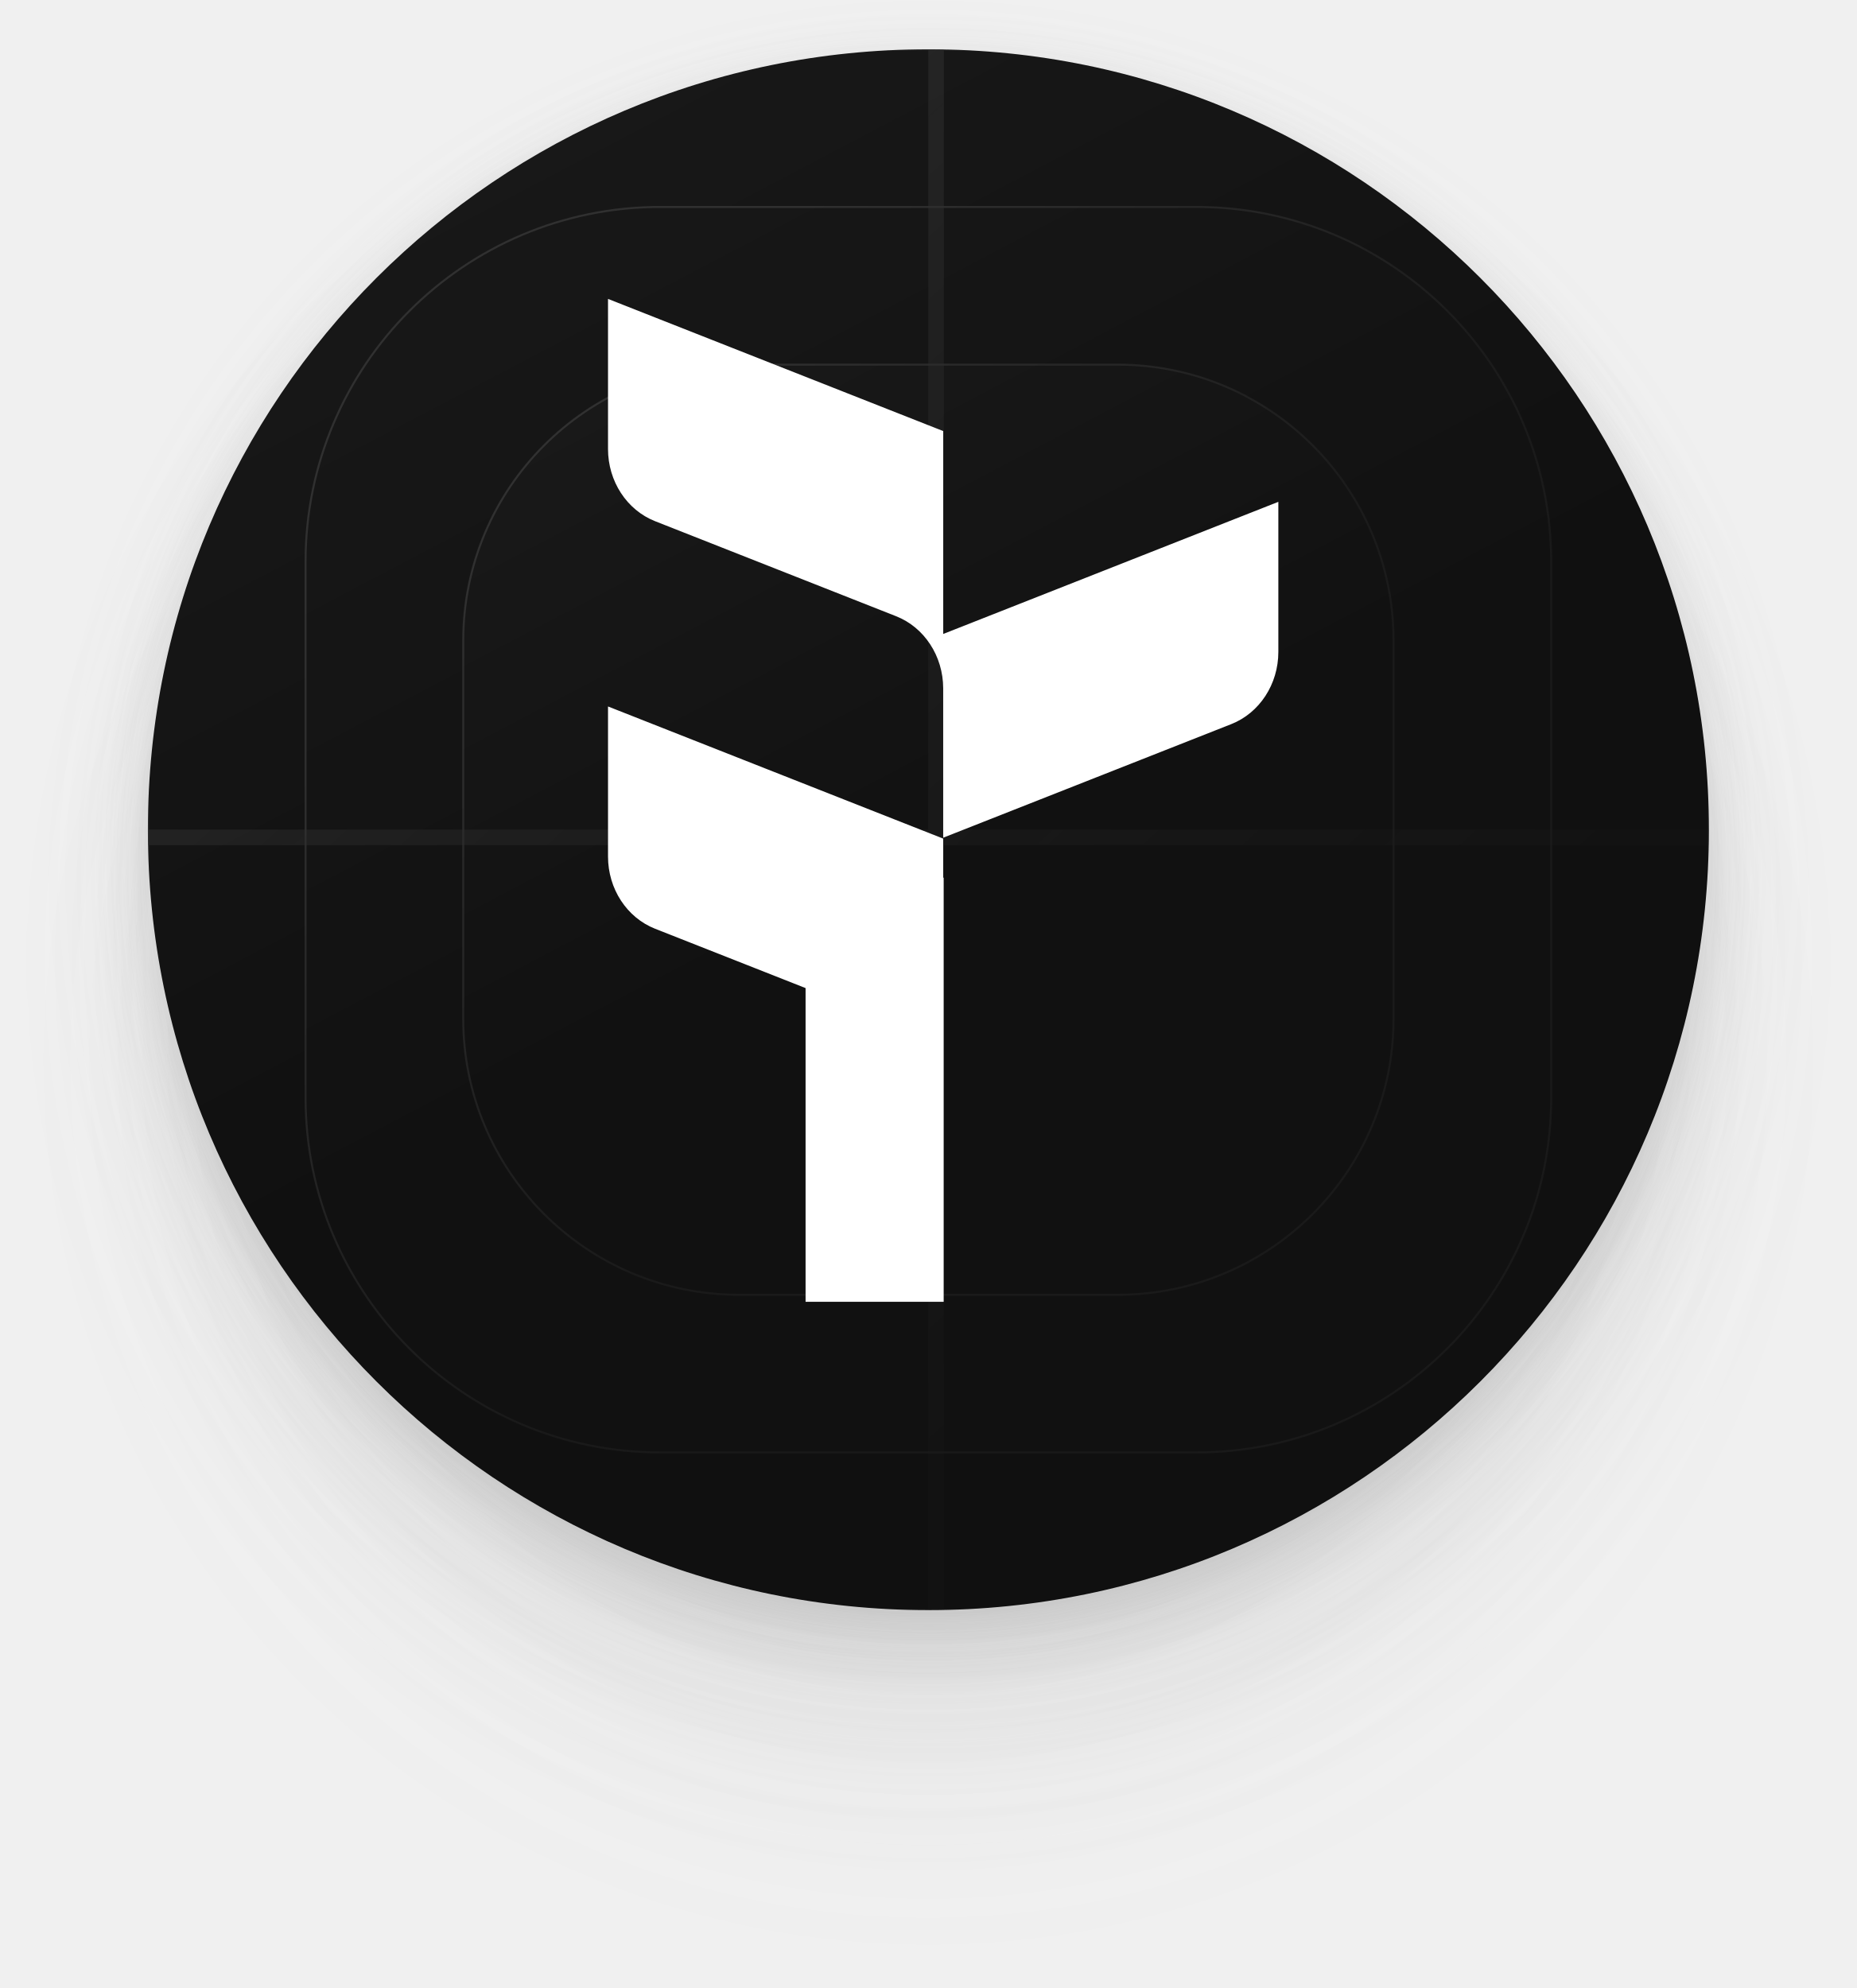
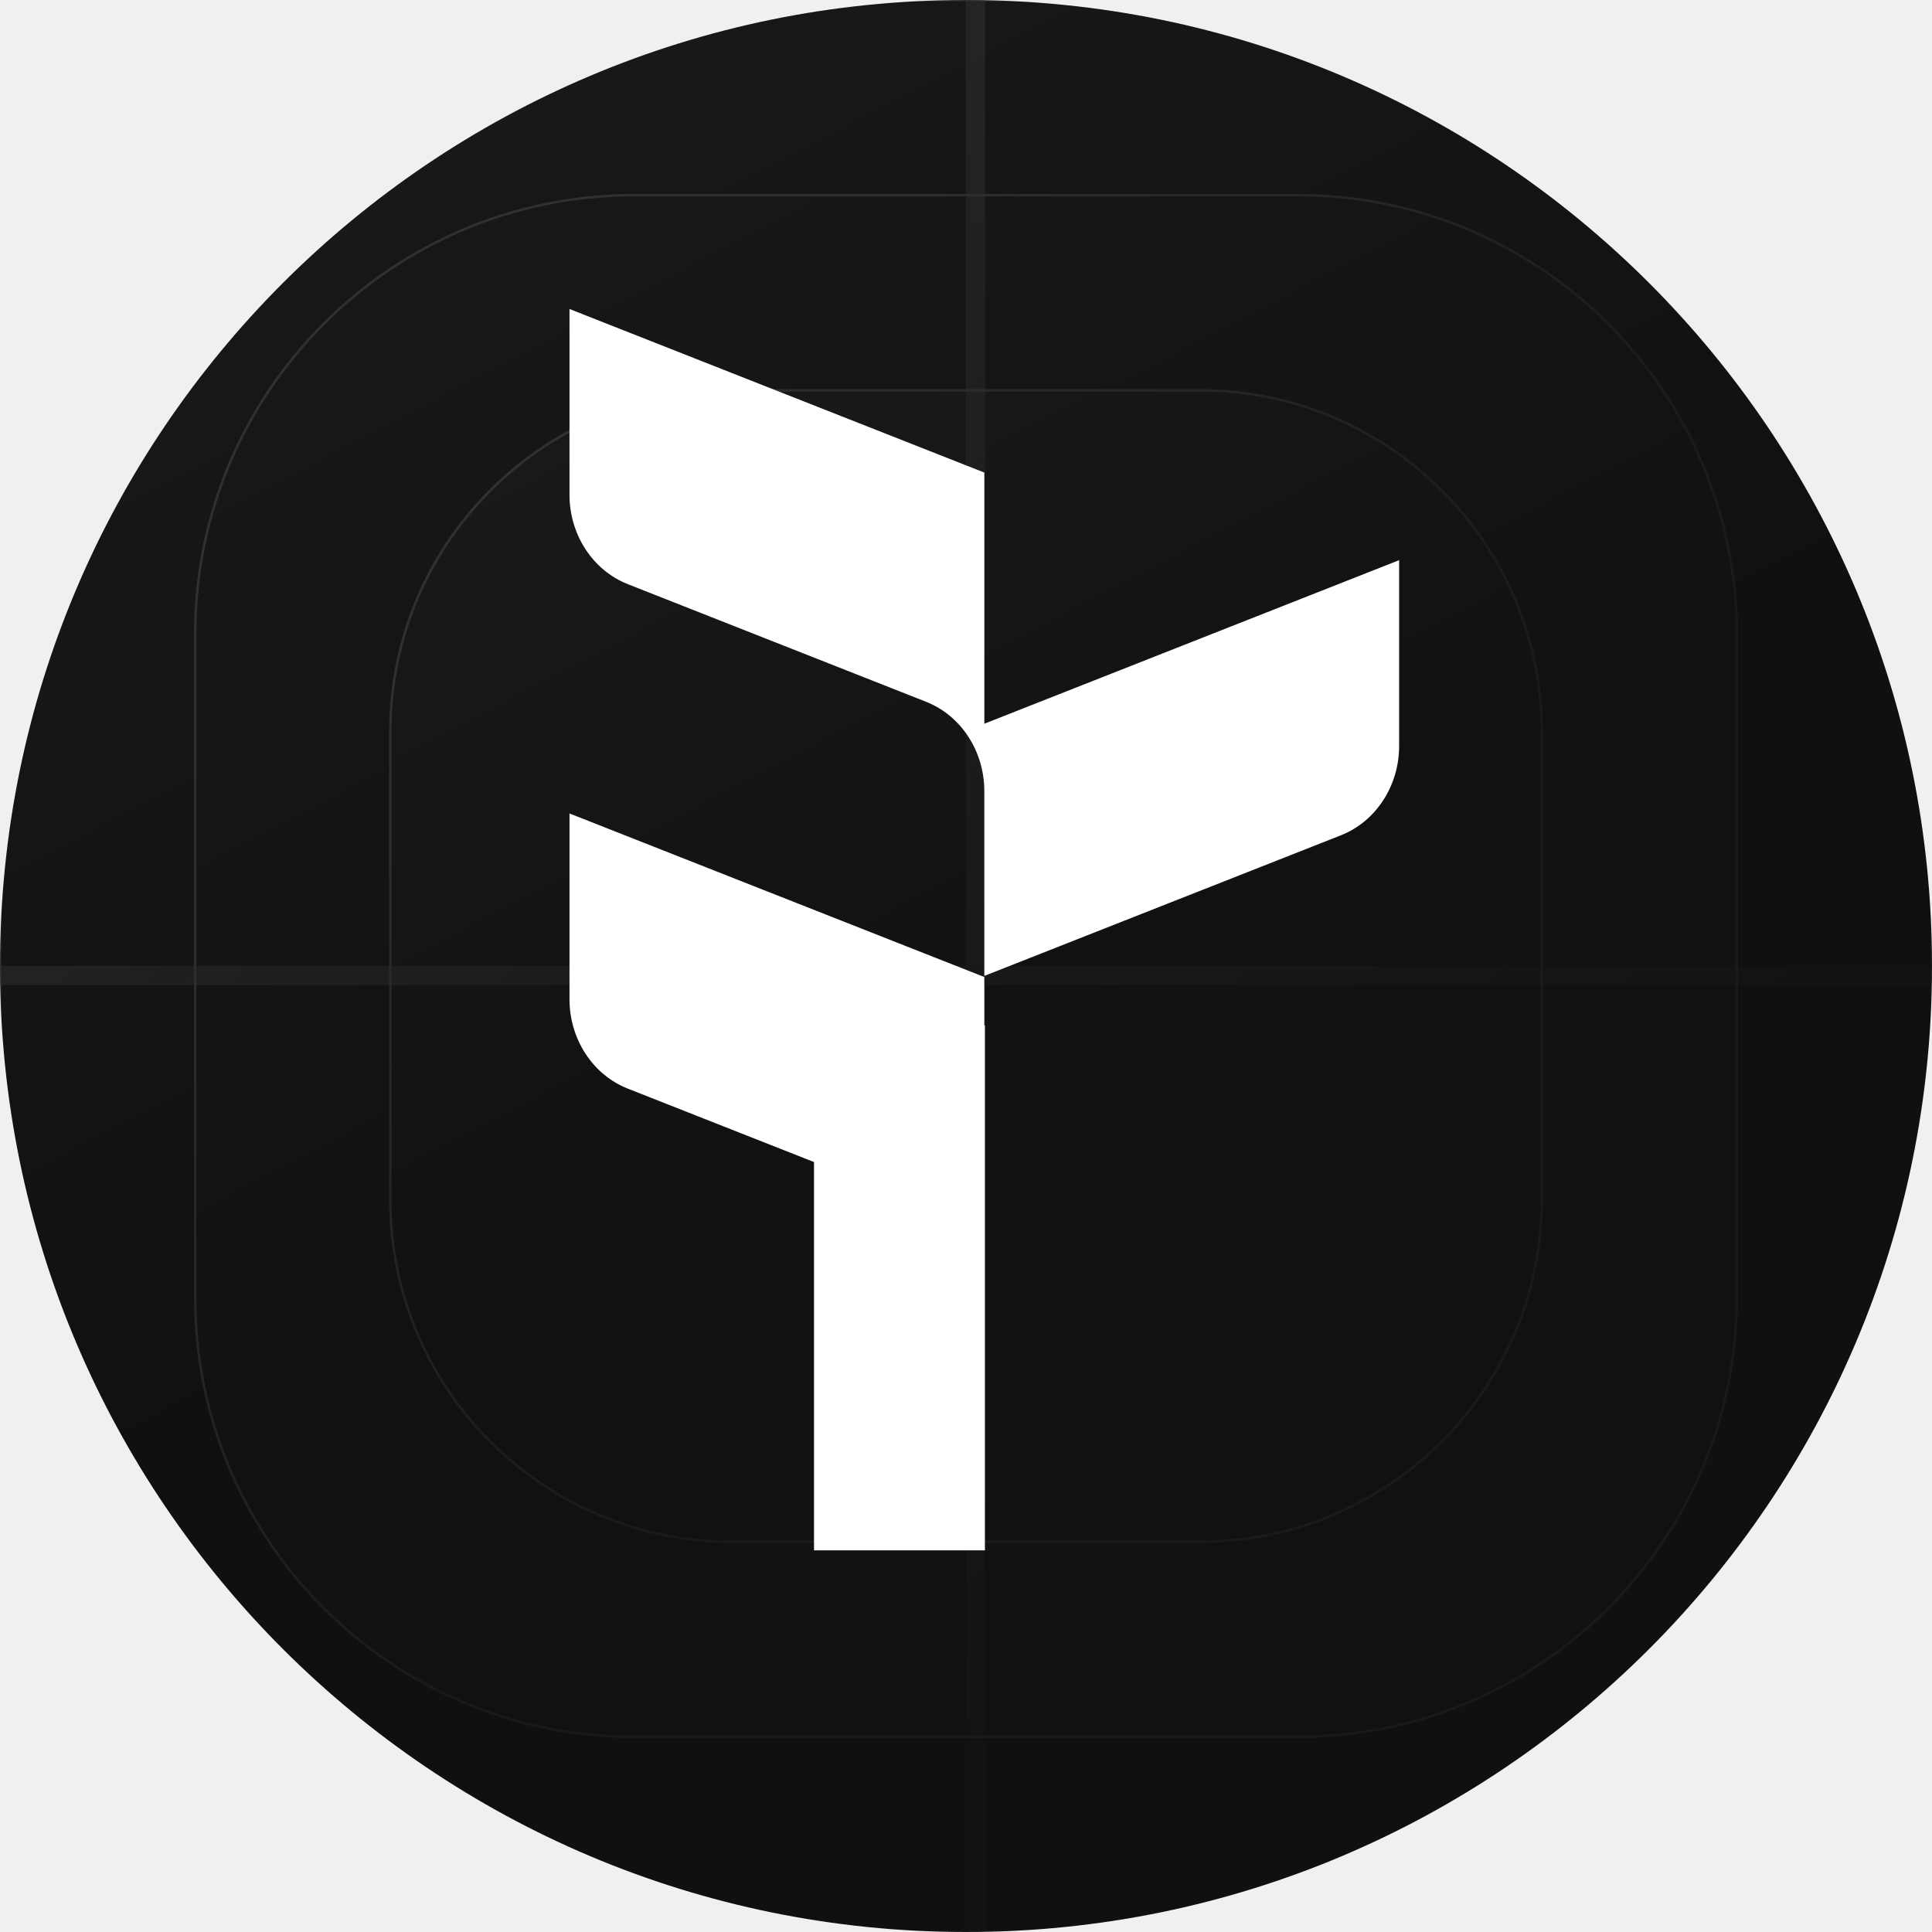
- <svg xmlns="http://www.w3.org/2000/svg" width="113" height="121" viewBox="0 0 113 121" fill="none">
-   <g filter="url(#filter0_dddd_240_3947)">
-     <g clip-path="url(#clip0_240_3947)">
-       <path d="M75.692 3H37.308C21.674 3 9 15.674 9 31.308V69.692C9 85.326 21.674 98 37.308 98H75.692C91.326 98 104 85.326 104 69.692V31.308C104 15.674 91.326 3 75.692 3Z" fill="url(#paint0_linear_240_3947)" />
-       <path d="M72.813 12.596H40.187C28.262 12.596 18.596 22.263 18.596 34.187V66.813C18.596 78.737 28.262 88.404 40.187 88.404H72.813C84.737 88.404 94.404 78.737 94.404 66.813V34.187C94.404 22.263 84.737 12.596 72.813 12.596Z" fill="url(#paint1_linear_240_3947)" />
-       <path d="M68.015 22.192H44.985C35.71 22.192 28.192 29.71 28.192 38.985V62.015C28.192 71.29 35.71 78.808 44.985 78.808H68.015C77.29 78.808 84.808 71.29 84.808 62.015V38.985C84.808 29.71 77.29 22.192 68.015 22.192Z" fill="url(#paint2_linear_240_3947)" />
-       <path d="M75.692 3H37.308C21.674 3 9 15.674 9 31.308V69.692C9 85.326 21.674 98 37.308 98H75.692C91.326 98 104 85.326 104 69.692V31.308C104 15.674 91.326 3 75.692 3Z" stroke="url(#paint3_linear_240_3947)" stroke-width="0.122" />
-       <path d="M72.813 12.596H40.187C28.262 12.596 18.596 22.263 18.596 34.187V66.813C18.596 78.737 28.262 88.404 40.187 88.404H72.813C84.737 88.404 94.404 78.737 94.404 66.813V34.187C94.404 22.263 84.737 12.596 72.813 12.596Z" stroke="url(#paint4_linear_240_3947)" stroke-width="0.122" />
-       <path d="M68.015 22.192H44.985C35.71 22.192 28.192 29.71 28.192 38.985V62.015C28.192 71.29 35.71 78.808 44.985 78.808H68.015C77.29 78.808 84.808 71.29 84.808 62.015V38.985C84.808 29.71 77.29 22.192 68.015 22.192Z" stroke="url(#paint5_linear_240_3947)" stroke-width="0.122" />
-       <path opacity="0.5" fill-rule="evenodd" clip-rule="evenodd" d="M56.493 51.443V97.985H57.443V51.443H103.985V50.493H57.443V3H56.493V50.493H9V51.443H56.493Z" fill="url(#paint6_linear_240_3947)" />
-       <path fill-rule="evenodd" clip-rule="evenodd" d="M57.401 38.587V26.237L37.003 18.193V27.331C37.003 29.291 38.147 31.044 39.868 31.723L54.535 37.507C56.254 38.184 57.396 39.932 57.401 41.887V50.987L74.932 44.074C76.654 43.395 77.798 41.642 77.798 39.682V30.544L57.401 38.587ZM57.401 53.422V51.042L37.003 42.999V52.137C37.003 54.097 38.147 55.85 39.869 56.529L49.026 60.14V79.233H57.43V53.422H57.401Z" fill="white" />
-     </g>
+ <svg xmlns="http://www.w3.org/2000/svg" width="95" height="95" viewBox="0 0 95 95" fill="none">
+   <g clip-path="url(#clip0_1120_4159)">
+     <path d="M66.692 0H28.308C12.674 0 0 12.674 0 28.308V66.692C0 82.326 12.674 95 28.308 95H66.692C82.326 95 95 82.326 95 66.692V28.308C95 12.674 82.326 0 66.692 0Z" fill="url(#paint0_linear_1120_4159)" />
+     <path d="M63.813 9.596H31.187C19.262 9.596 9.596 19.263 9.596 31.187V63.813C9.596 75.737 19.262 85.404 31.187 85.404H63.813C75.737 85.404 85.404 75.737 85.404 63.813V31.187C85.404 19.263 75.737 9.596 63.813 9.596Z" fill="url(#paint1_linear_1120_4159)" />
+     <path d="M59.015 19.192H35.985C26.71 19.192 19.192 26.71 19.192 35.985V59.015C19.192 68.29 26.71 75.808 35.985 75.808H59.015C68.29 75.808 75.808 68.29 75.808 59.015V35.985C75.808 26.71 68.29 19.192 59.015 19.192Z" fill="url(#paint2_linear_1120_4159)" />
+     <path d="M66.692 0H28.308C12.674 0 0 12.674 0 28.308V66.692C0 82.326 12.674 95 28.308 95H66.692C82.326 95 95 82.326 95 66.692V28.308C95 12.674 82.326 0 66.692 0Z" stroke="url(#paint3_linear_1120_4159)" stroke-width="0.122" />
+     <path d="M63.813 9.596H31.187C19.262 9.596 9.596 19.263 9.596 31.187V63.813C9.596 75.737 19.262 85.404 31.187 85.404H63.813C75.737 85.404 85.404 75.737 85.404 63.813V31.187C85.404 19.263 75.737 9.596 63.813 9.596Z" stroke="url(#paint4_linear_1120_4159)" stroke-width="0.122" />
+     <path d="M59.015 19.192H35.985C26.71 19.192 19.192 26.71 19.192 35.985V59.015C19.192 68.29 26.71 75.808 35.985 75.808H59.015C68.29 75.808 75.808 68.29 75.808 59.015V35.985C75.808 26.71 68.29 19.192 59.015 19.192Z" stroke="url(#paint5_linear_1120_4159)" stroke-width="0.122" />
+     <path opacity="0.5" fill-rule="evenodd" clip-rule="evenodd" d="M47.493 48.443V94.985H48.443V48.443H94.985V47.493H48.443V0H47.493V47.493H0V48.443H47.493Z" fill="url(#paint6_linear_1120_4159)" />
+     <path fill-rule="evenodd" clip-rule="evenodd" d="M48.401 35.587V23.237L28.003 15.194V24.331C28.003 26.291 29.146 28.044 30.869 28.724L45.535 34.507C47.254 35.185 48.396 36.932 48.401 38.887V47.987L65.932 41.074C67.654 40.395 68.798 38.642 68.798 36.682V27.544L48.401 35.587ZM48.401 50.422V48.042L28.003 39.999V49.137C28.003 51.097 29.147 52.85 30.869 53.529L40.026 57.14V76.233H48.43V50.422H48.401Z" fill="white" />
  </g>
  <defs>
-     <filter id="filter0_dddd_240_3947" x="0" y="0" width="113" height="121" filterUnits="userSpaceOnUse" color-interpolation-filters="sRGB">
-       <feFlood flood-opacity="0" result="BackgroundImageFix" />
-       <feColorMatrix in="SourceAlpha" type="matrix" values="0 0 0 0 0 0 0 0 0 0 0 0 0 0 0 0 0 0 127 0" result="hardAlpha" />
-       <feOffset dy="1" />
-       <feGaussianBlur stdDeviation="1.5" />
-       <feColorMatrix type="matrix" values="0 0 0 0 0.502 0 0 0 0 0.502 0 0 0 0 0.502 0 0 0 0.18 0" />
-       <feBlend mode="normal" in2="BackgroundImageFix" result="effect1_dropShadow_240_3947" />
-       <feColorMatrix in="SourceAlpha" type="matrix" values="0 0 0 0 0 0 0 0 0 0 0 0 0 0 0 0 0 0 127 0" result="hardAlpha" />
-       <feOffset dy="3" />
-       <feGaussianBlur stdDeviation="3" />
-       <feColorMatrix type="matrix" values="0 0 0 0 0.502 0 0 0 0 0.502 0 0 0 0 0.502 0 0 0 0.15 0" />
-       <feBlend mode="normal" in2="effect1_dropShadow_240_3947" result="effect2_dropShadow_240_3947" />
-       <feColorMatrix in="SourceAlpha" type="matrix" values="0 0 0 0 0 0 0 0 0 0 0 0 0 0 0 0 0 0 127 0" result="hardAlpha" />
-       <feOffset dy="8" />
-       <feGaussianBlur stdDeviation="4" />
-       <feColorMatrix type="matrix" values="0 0 0 0 0.502 0 0 0 0 0.502 0 0 0 0 0.502 0 0 0 0.09 0" />
-       <feBlend mode="normal" in2="effect2_dropShadow_240_3947" result="effect3_dropShadow_240_3947" />
-       <feColorMatrix in="SourceAlpha" type="matrix" values="0 0 0 0 0 0 0 0 0 0 0 0 0 0 0 0 0 0 127 0" result="hardAlpha" />
-       <feOffset dy="14" />
-       <feGaussianBlur stdDeviation="4.5" />
-       <feColorMatrix type="matrix" values="0 0 0 0 0.502 0 0 0 0 0.502 0 0 0 0 0.502 0 0 0 0.03 0" />
-       <feBlend mode="normal" in2="effect3_dropShadow_240_3947" result="effect4_dropShadow_240_3947" />
-       <feBlend mode="normal" in="SourceGraphic" in2="effect4_dropShadow_240_3947" result="shape" />
-     </filter>
-     <linearGradient id="paint0_linear_240_3947" x1="10.265" y1="4.035" x2="41.411" y2="63.267" gradientUnits="userSpaceOnUse">
+     <linearGradient id="paint0_linear_1120_4159" x1="1.265" y1="1.035" x2="32.411" y2="60.267" gradientUnits="userSpaceOnUse">
      <stop stop-color="#1A1A1A" />
      <stop offset="1" stop-color="#101010" />
    </linearGradient>
-     <linearGradient id="paint1_linear_240_3947" x1="10.148" y1="3.918" x2="41.373" y2="63.299" gradientUnits="userSpaceOnUse">
+     <linearGradient id="paint1_linear_1120_4159" x1="1.148" y1="0.918" x2="32.373" y2="60.299" gradientUnits="userSpaceOnUse">
      <stop stop-color="#1A1A1A" />
      <stop offset="1" stop-color="#111111" />
    </linearGradient>
-     <linearGradient id="paint2_linear_240_3947" x1="28.759" y1="22.621" x2="47.447" y2="58.16" gradientUnits="userSpaceOnUse">
+     <linearGradient id="paint2_linear_1120_4159" x1="19.759" y1="19.621" x2="38.447" y2="55.16" gradientUnits="userSpaceOnUse">
      <stop stop-color="#1A1A1A" />
      <stop offset="1" stop-color="#111111" />
    </linearGradient>
-     <linearGradient id="paint3_linear_240_3947" x1="31.927" y1="31.27" x2="58.751" y2="55.234" gradientUnits="userSpaceOnUse">
+     <linearGradient id="paint3_linear_1120_4159" x1="22.927" y1="28.27" x2="49.751" y2="52.234" gradientUnits="userSpaceOnUse">
      <stop stop-color="white" stop-opacity="0.11" />
      <stop offset="1" stop-color="white" stop-opacity="0.04" />
    </linearGradient>
-     <linearGradient id="paint4_linear_240_3947" x1="31.927" y1="31.27" x2="58.751" y2="55.234" gradientUnits="userSpaceOnUse">
+     <linearGradient id="paint4_linear_1120_4159" x1="22.927" y1="28.27" x2="49.751" y2="52.234" gradientUnits="userSpaceOnUse">
      <stop stop-color="white" stop-opacity="0.11" />
      <stop offset="1" stop-color="white" stop-opacity="0.04" />
    </linearGradient>
-     <linearGradient id="paint5_linear_240_3947" x1="31.927" y1="31.27" x2="58.751" y2="55.234" gradientUnits="userSpaceOnUse">
+     <linearGradient id="paint5_linear_1120_4159" x1="22.927" y1="28.27" x2="49.751" y2="52.234" gradientUnits="userSpaceOnUse">
      <stop stop-color="white" stop-opacity="0.11" />
      <stop offset="1" stop-color="white" stop-opacity="0.04" />
    </linearGradient>
-     <linearGradient id="paint6_linear_240_3947" x1="30.372" y1="22.947" x2="74.54" y2="71.389" gradientUnits="userSpaceOnUse">
+     <linearGradient id="paint6_linear_1120_4159" x1="21.372" y1="19.947" x2="65.54" y2="68.389" gradientUnits="userSpaceOnUse">
      <stop stop-color="#333333" />
      <stop offset="1" stop-color="#1B1B1B" stop-opacity="0.46" />
    </linearGradient>
-     <clipPath id="clip0_240_3947">
-       <rect x="9" y="3" width="95" height="95" rx="47.5" fill="white" />
+     <clipPath id="clip0_1120_4159">
+       <rect width="95" height="95" rx="47.5" fill="white" />
    </clipPath>
  </defs>
</svg>
